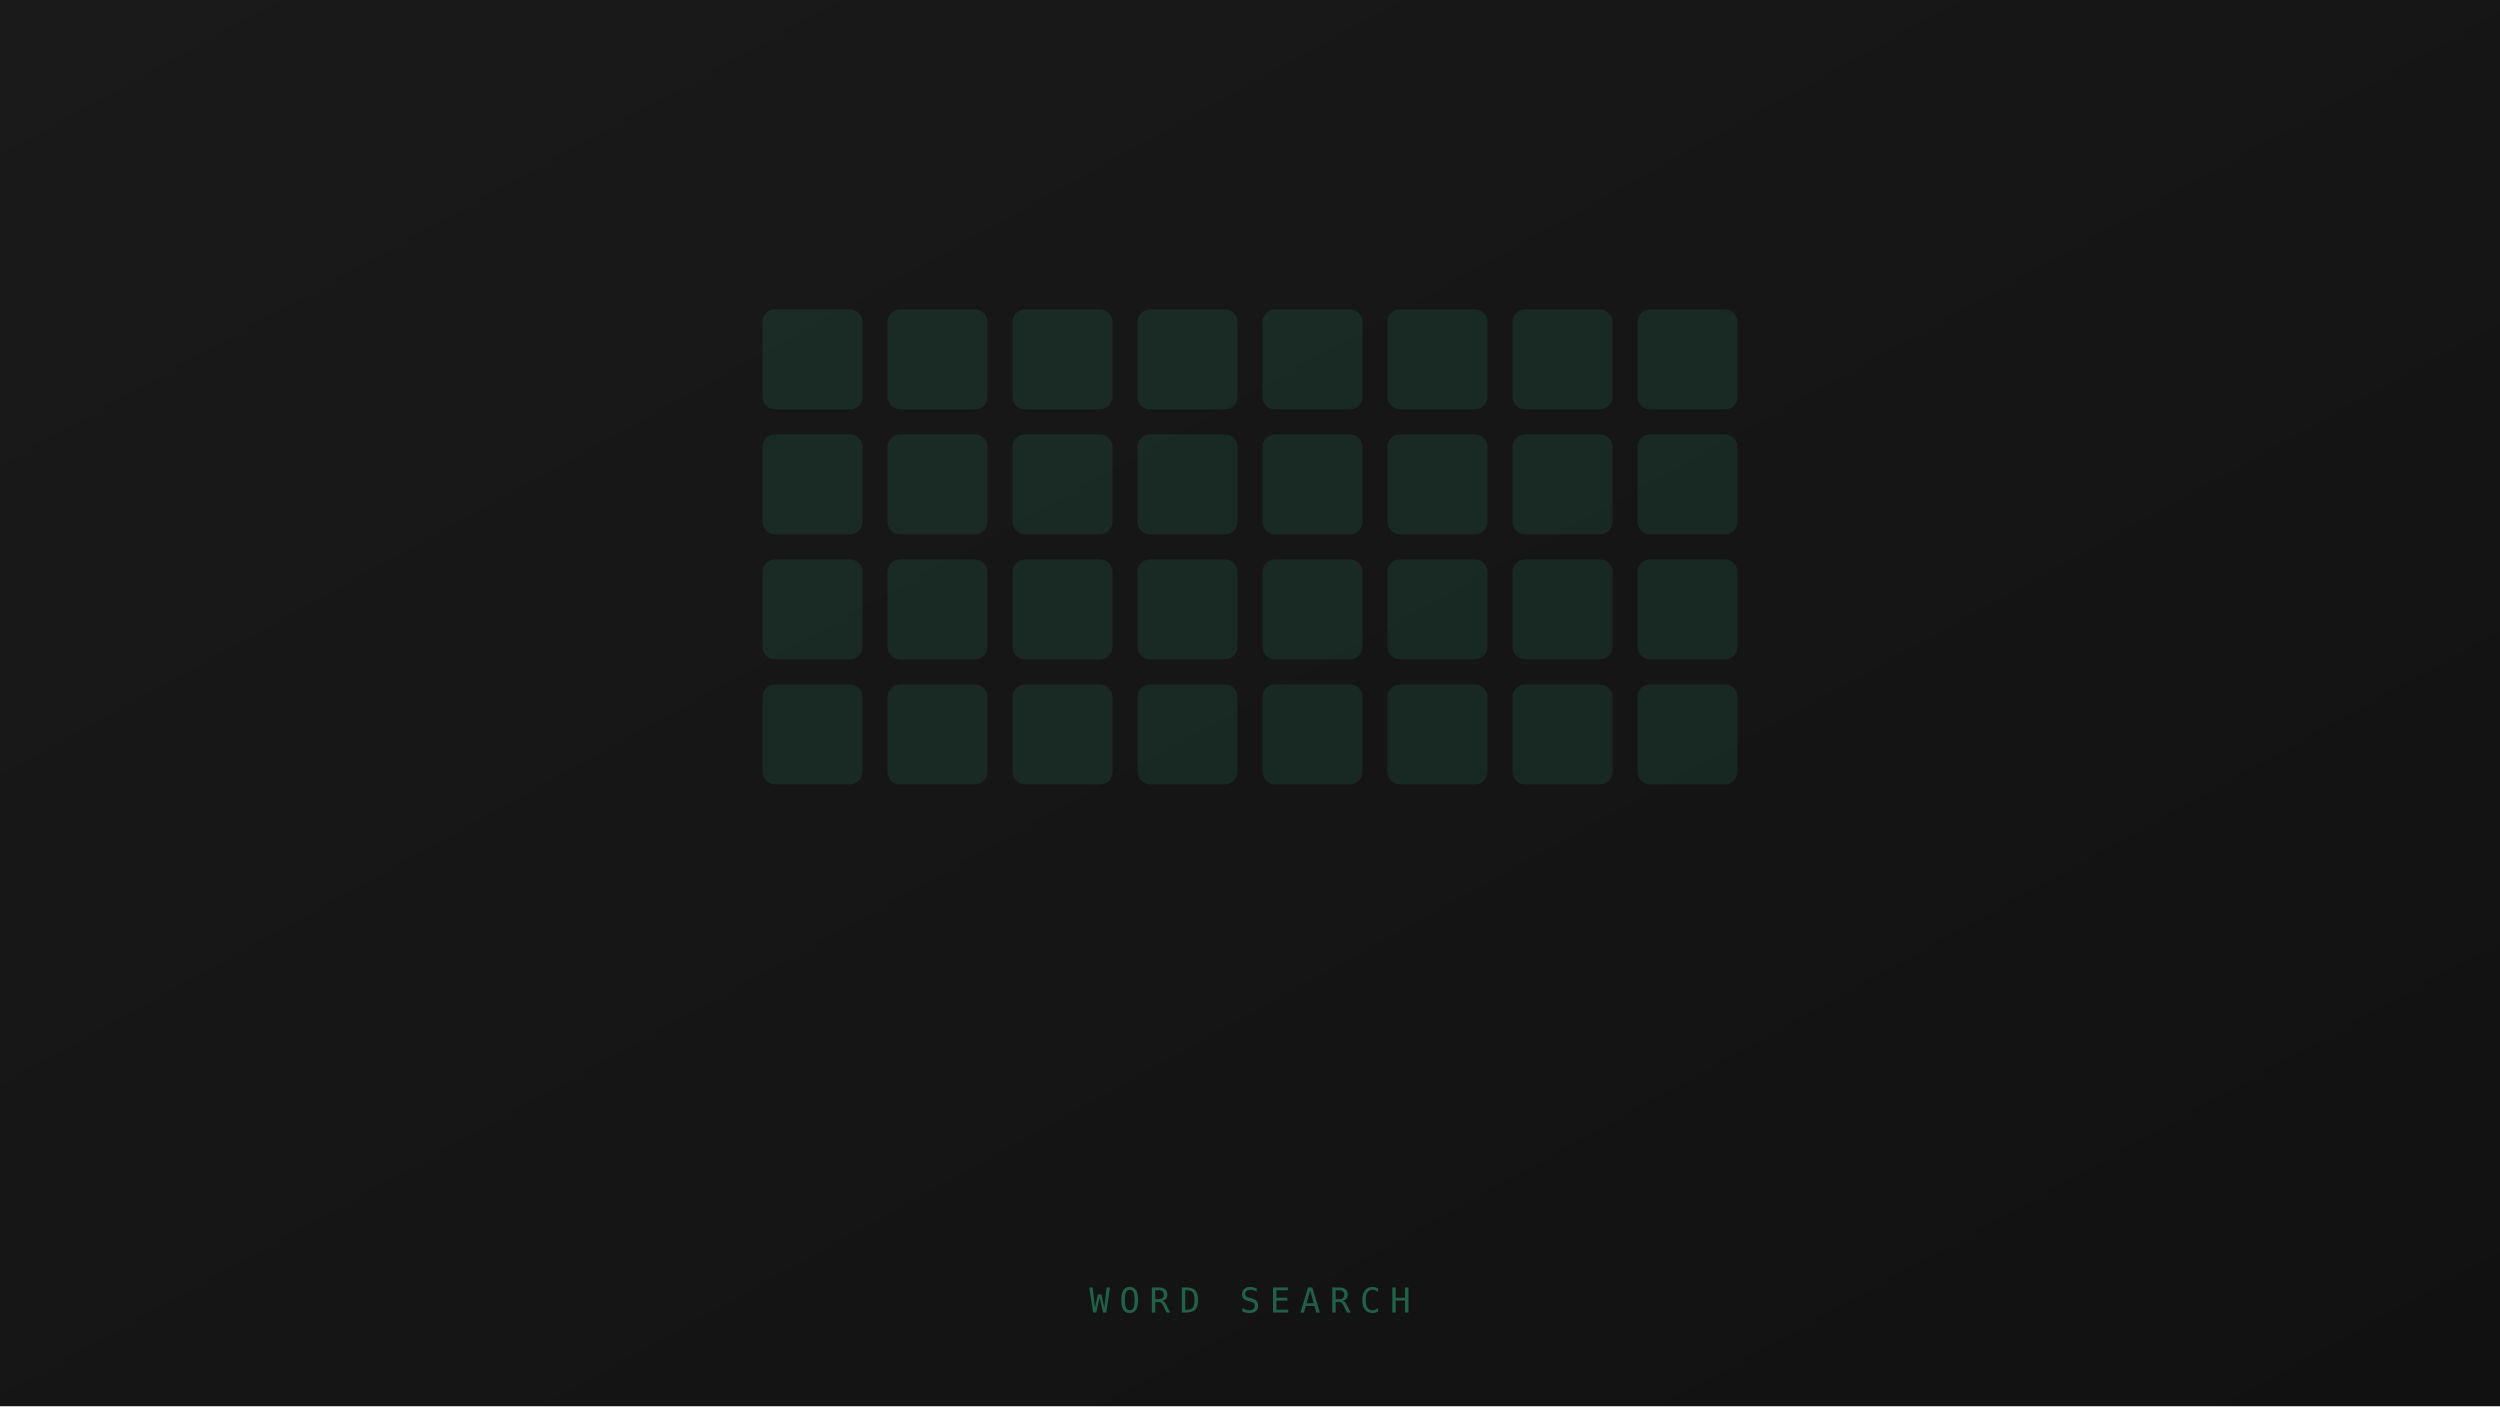
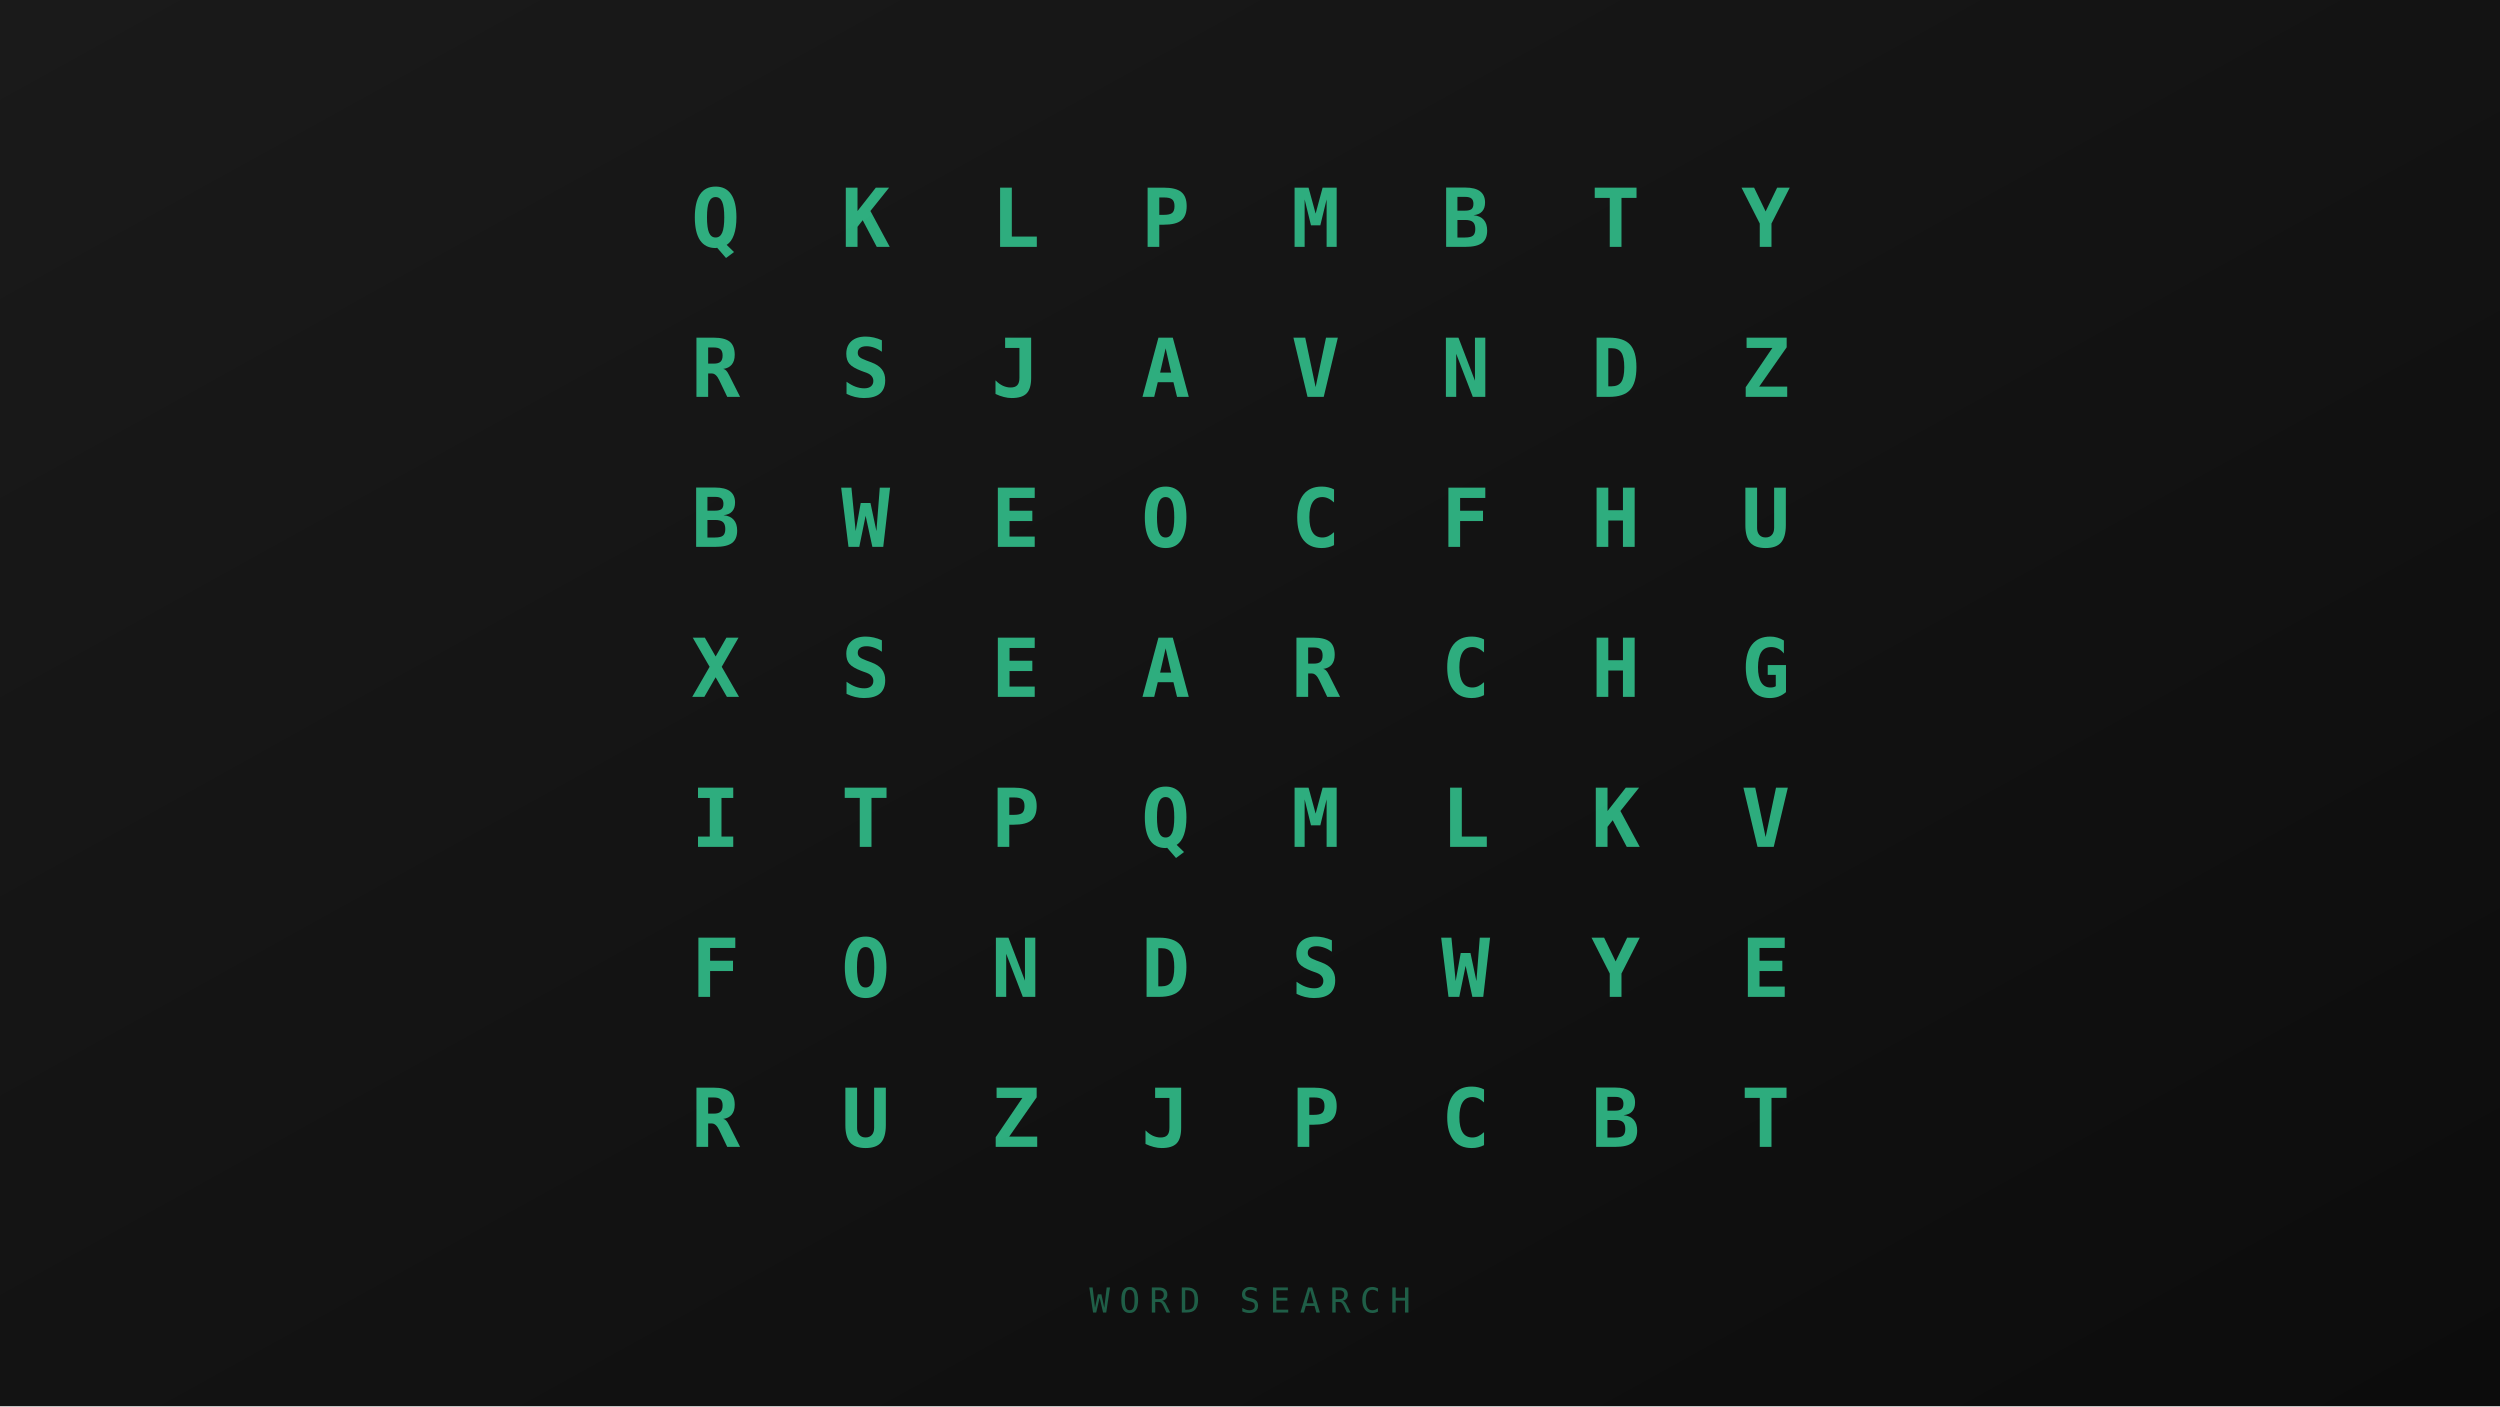
<svg xmlns="http://www.w3.org/2000/svg" viewBox="0 0 800 450" width="800" height="450">
  <defs>
-     <linearGradient id="bg" x1="0" y1="0" x2="1" y2="1">
+     <linearGradient id="wsBg" x1="0" y1="0" x2="1" y2="1">
      <stop offset="0%" stop-color="#1a1a1a" />
-       <stop offset="100%" stop-color="#111111" />
+       <stop offset="100%" stop-color="#0c0c0c" />
    </linearGradient>
  </defs>
-   <rect width="800" height="450" fill="url(#bg)" />
-   <g>
-     <rect x="244" y="99" width="32" height="32" rx="4" fill="#34d399" opacity="0.1">
-       <animate attributeName="opacity" values="0.1;0.5;0.1" dur="1.84s" begin="0.00s" repeatCount="indefinite" calcMode="spline" keySplines="0.4 0 0.2 1;0.4 0 0.2 1" />
+   <rect width="800" height="450" fill="url(#wsBg)" />
+   <g transform="translate(205 45)" font-family="monospace" font-size="26" font-weight="600" fill="#34d399" text-anchor="middle">
+     <g opacity="0.8">
+       <text x="24" y="34">Q</text>
+       <text x="72" y="34">K</text>
+       <text x="120" y="34">L</text>
+       <text x="168" y="34">P</text>
+       <text x="216" y="34">M</text>
+       <text x="264" y="34">B</text>
+       <text x="312" y="34">T</text>
+       <text x="360" y="34">Y</text>
+       <text x="24" y="82">R</text>
+       <text x="72" y="82">S</text>
+       <text x="120" y="82">J</text>
+       <text x="168" y="82">A</text>
+       <text x="216" y="82">V</text>
+       <text x="264" y="82">N</text>
+       <text x="312" y="82">D</text>
+       <text x="360" y="82">Z</text>
+       <text x="24" y="130">B</text>
+       <text x="72" y="130">W</text>
+       <text x="120" y="130">E</text>
+       <text x="168" y="130">O</text>
+       <text x="216" y="130">C</text>
+       <text x="264" y="130">F</text>
+       <text x="312" y="130">H</text>
+       <text x="360" y="130">U</text>
+       <text x="24" y="178">X</text>
+       <text x="72" y="178" font-weight="700">S</text>
+       <text x="120" y="178" font-weight="700">E</text>
+       <text x="168" y="178" font-weight="700">A</text>
+       <text x="216" y="178" font-weight="700">R</text>
+       <text x="264" y="178" font-weight="700">C</text>
+       <text x="312" y="178" font-weight="700">H</text>
+       <text x="360" y="178">G</text>
+       <text x="24" y="226">I</text>
+       <text x="72" y="226">T</text>
+       <text x="120" y="226">P</text>
+       <text x="168" y="226">Q</text>
+       <text x="216" y="226">M</text>
+       <text x="264" y="226">L</text>
+       <text x="312" y="226">K</text>
+       <text x="360" y="226">V</text>
+       <text x="24" y="274">F</text>
+       <text x="72" y="274">O</text>
+       <text x="120" y="274">N</text>
+       <text x="168" y="274">D</text>
+       <text x="216" y="274">S</text>
+       <text x="264" y="274">W</text>
+       <text x="312" y="274">Y</text>
+       <text x="360" y="274">E</text>
+       <text x="24" y="322">R</text>
+       <text x="72" y="322">U</text>
+       <text x="120" y="322">Z</text>
+       <text x="168" y="322">J</text>
+       <text x="216" y="322">P</text>
+       <text x="264" y="322">C</text>
+       <text x="312" y="322">B</text>
+       <text x="360" y="322">T</text>
+     </g>
+   </g>
+   <g transform="translate(205 45)">
+     <rect x="52" y="148" width="0" height="40" rx="20" fill="#34d399" opacity="0">
+       <animate attributeName="width" values="0;290;290;0" dur="4s" keyTimes="0;0.35;0.9;1" repeatCount="indefinite" calcMode="spline" keySplines="0.4 0 0.2 1;0 0 1 1;0.4 0 0.2 1" />
+       <animate attributeName="opacity" values="0;0.25;0.25;0" dur="4s" keyTimes="0;0.35;0.9;1" repeatCount="indefinite" />
    </rect>
-     <rect x="284" y="99" width="32" height="32" rx="4" fill="#34d399" opacity="0.1">
-       <animate attributeName="opacity" values="0.1;0.5;0.1" dur="1.86s" begin="0.08s" repeatCount="indefinite" calcMode="spline" keySplines="0.4 0 0.2 1;0.4 0 0.2 1" />
-     </rect>
-     <rect x="324" y="99" width="32" height="32" rx="4" fill="#34d399" opacity="0.1">
-       <animate attributeName="opacity" values="0.1;0.5;0.1" dur="1.65s" begin="0.16s" repeatCount="indefinite" calcMode="spline" keySplines="0.4 0 0.2 1;0.4 0 0.2 1" />
-     </rect>
-     <rect x="364" y="99" width="32" height="32" rx="4" fill="#34d399" opacity="0.1">
-       <animate attributeName="opacity" values="0.1;0.5;0.1" dur="1.99s" begin="0.24s" repeatCount="indefinite" calcMode="spline" keySplines="0.4 0 0.2 1;0.4 0 0.2 1" />
-     </rect>
-     <rect x="404" y="99" width="32" height="32" rx="4" fill="#34d399" opacity="0.1">
-       <animate attributeName="opacity" values="0.1;0.5;0.1" dur="1.77s" begin="0.32s" repeatCount="indefinite" calcMode="spline" keySplines="0.4 0 0.2 1;0.4 0 0.2 1" />
-     </rect>
-     <rect x="444" y="99" width="32" height="32" rx="4" fill="#34d399" opacity="0.1">
-       <animate attributeName="opacity" values="0.1;0.5;0.1" dur="1.55s" begin="0.40s" repeatCount="indefinite" calcMode="spline" keySplines="0.4 0 0.2 1;0.4 0 0.2 1" />
-     </rect>
-     <rect x="484" y="99" width="32" height="32" rx="4" fill="#34d399" opacity="0.1">
-       <animate attributeName="opacity" values="0.1;0.5;0.1" dur="1.72s" begin="0.48s" repeatCount="indefinite" calcMode="spline" keySplines="0.4 0 0.2 1;0.4 0 0.2 1" />
-     </rect>
-     <rect x="524" y="99" width="32" height="32" rx="4" fill="#34d399" opacity="0.1">
-       <animate attributeName="opacity" values="0.1;0.5;0.1" dur="1.53s" begin="0.56s" repeatCount="indefinite" calcMode="spline" keySplines="0.4 0 0.2 1;0.4 0 0.2 1" />
-     </rect>
-     <rect x="244" y="139" width="32" height="32" rx="4" fill="#34d399" opacity="0.1">
-       <animate attributeName="opacity" values="0.1;0.5;0.1" dur="1.86s" begin="0.64s" repeatCount="indefinite" calcMode="spline" keySplines="0.4 0 0.2 1;0.4 0 0.2 1" />
-     </rect>
-     <rect x="284" y="139" width="32" height="32" rx="4" fill="#34d399" opacity="0.1">
-       <animate attributeName="opacity" values="0.1;0.5;0.1" dur="1.65s" begin="0.72s" repeatCount="indefinite" calcMode="spline" keySplines="0.4 0 0.2 1;0.4 0 0.2 1" />
-     </rect>
-     <rect x="324" y="139" width="32" height="32" rx="4" fill="#34d399" opacity="0.1">
-       <animate attributeName="opacity" values="0.1;0.5;0.1" dur="1.70s" begin="0.80s" repeatCount="indefinite" calcMode="spline" keySplines="0.4 0 0.2 1;0.4 0 0.2 1" />
-     </rect>
-     <rect x="364" y="139" width="32" height="32" rx="4" fill="#34d399" opacity="0.1">
-       <animate attributeName="opacity" values="0.1;0.5;0.1" dur="1.69s" begin="0.88s" repeatCount="indefinite" calcMode="spline" keySplines="0.4 0 0.2 1;0.4 0 0.2 1" />
-     </rect>
-     <rect x="404" y="139" width="32" height="32" rx="4" fill="#34d399" opacity="0.1">
-       <animate attributeName="opacity" values="0.1;0.5;0.1" dur="1.72s" begin="0.96s" repeatCount="indefinite" calcMode="spline" keySplines="0.4 0 0.2 1;0.4 0 0.2 1" />
-     </rect>
-     <rect x="444" y="139" width="32" height="32" rx="4" fill="#34d399" opacity="0.1">
-       <animate attributeName="opacity" values="0.1;0.5;0.1" dur="1.96s" begin="1.04s" repeatCount="indefinite" calcMode="spline" keySplines="0.4 0 0.2 1;0.4 0 0.2 1" />
-     </rect>
-     <rect x="484" y="139" width="32" height="32" rx="4" fill="#34d399" opacity="0.1">
-       <animate attributeName="opacity" values="0.1;0.5;0.1" dur="1.61s" begin="1.12s" repeatCount="indefinite" calcMode="spline" keySplines="0.4 0 0.2 1;0.4 0 0.2 1" />
-     </rect>
-     <rect x="524" y="139" width="32" height="32" rx="4" fill="#34d399" opacity="0.1">
-       <animate attributeName="opacity" values="0.1;0.5;0.1" dur="1.91s" begin="1.20s" repeatCount="indefinite" calcMode="spline" keySplines="0.4 0 0.2 1;0.4 0 0.2 1" />
-     </rect>
-     <rect x="244" y="179" width="32" height="32" rx="4" fill="#34d399" opacity="0.1">
-       <animate attributeName="opacity" values="0.1;0.5;0.1" dur="1.50s" begin="1.28s" repeatCount="indefinite" calcMode="spline" keySplines="0.4 0 0.2 1;0.4 0 0.2 1" />
-     </rect>
-     <rect x="284" y="179" width="32" height="32" rx="4" fill="#34d399" opacity="0.1">
-       <animate attributeName="opacity" values="0.1;0.5;0.1" dur="1.77s" begin="1.36s" repeatCount="indefinite" calcMode="spline" keySplines="0.4 0 0.2 1;0.4 0 0.2 1" />
-     </rect>
-     <rect x="324" y="179" width="32" height="32" rx="4" fill="#34d399" opacity="0.1">
-       <animate attributeName="opacity" values="0.1;0.5;0.1" dur="1.92s" begin="1.44s" repeatCount="indefinite" calcMode="spline" keySplines="0.4 0 0.2 1;0.4 0 0.2 1" />
-     </rect>
-     <rect x="364" y="179" width="32" height="32" rx="4" fill="#34d399" opacity="0.1">
-       <animate attributeName="opacity" values="0.1;0.5;0.1" dur="1.62s" begin="1.52s" repeatCount="indefinite" calcMode="spline" keySplines="0.4 0 0.2 1;0.4 0 0.2 1" />
-     </rect>
-     <rect x="404" y="179" width="32" height="32" rx="4" fill="#34d399" opacity="0.1">
-       <animate attributeName="opacity" values="0.1;0.5;0.1" dur="1.61s" begin="1.60s" repeatCount="indefinite" calcMode="spline" keySplines="0.4 0 0.2 1;0.4 0 0.2 1" />
-     </rect>
-     <rect x="444" y="179" width="32" height="32" rx="4" fill="#34d399" opacity="0.1">
-       <animate attributeName="opacity" values="0.1;0.5;0.1" dur="1.80s" begin="1.68s" repeatCount="indefinite" calcMode="spline" keySplines="0.4 0 0.2 1;0.4 0 0.2 1" />
-     </rect>
-     <rect x="484" y="179" width="32" height="32" rx="4" fill="#34d399" opacity="0.1">
-       <animate attributeName="opacity" values="0.1;0.5;0.1" dur="1.84s" begin="1.76s" repeatCount="indefinite" calcMode="spline" keySplines="0.4 0 0.2 1;0.4 0 0.2 1" />
-     </rect>
-     <rect x="524" y="179" width="32" height="32" rx="4" fill="#34d399" opacity="0.1">
-       <animate attributeName="opacity" values="0.1;0.5;0.1" dur="1.94s" begin="1.84s" repeatCount="indefinite" calcMode="spline" keySplines="0.4 0 0.2 1;0.4 0 0.2 1" />
-     </rect>
-     <rect x="244" y="219" width="32" height="32" rx="4" fill="#34d399" opacity="0.1">
-       <animate attributeName="opacity" values="0.1;0.5;0.1" dur="1.91s" begin="1.92s" repeatCount="indefinite" calcMode="spline" keySplines="0.4 0 0.2 1;0.4 0 0.2 1" />
-     </rect>
-     <rect x="284" y="219" width="32" height="32" rx="4" fill="#34d399" opacity="0.1">
-       <animate attributeName="opacity" values="0.1;0.5;0.1" dur="1.75s" begin="2.00s" repeatCount="indefinite" calcMode="spline" keySplines="0.4 0 0.2 1;0.4 0 0.2 1" />
-     </rect>
-     <rect x="324" y="219" width="32" height="32" rx="4" fill="#34d399" opacity="0.1">
-       <animate attributeName="opacity" values="0.1;0.5;0.1" dur="1.73s" begin="2.08s" repeatCount="indefinite" calcMode="spline" keySplines="0.4 0 0.2 1;0.4 0 0.2 1" />
-     </rect>
-     <rect x="364" y="219" width="32" height="32" rx="4" fill="#34d399" opacity="0.1">
-       <animate attributeName="opacity" values="0.1;0.5;0.1" dur="1.91s" begin="2.16s" repeatCount="indefinite" calcMode="spline" keySplines="0.4 0 0.2 1;0.4 0 0.2 1" />
-     </rect>
-     <rect x="404" y="219" width="32" height="32" rx="4" fill="#34d399" opacity="0.1">
-       <animate attributeName="opacity" values="0.1;0.5;0.1" dur="1.95s" begin="2.24s" repeatCount="indefinite" calcMode="spline" keySplines="0.4 0 0.2 1;0.4 0 0.2 1" />
-     </rect>
-     <rect x="444" y="219" width="32" height="32" rx="4" fill="#34d399" opacity="0.1">
-       <animate attributeName="opacity" values="0.1;0.5;0.1" dur="1.83s" begin="2.32s" repeatCount="indefinite" calcMode="spline" keySplines="0.4 0 0.2 1;0.4 0 0.2 1" />
-     </rect>
-     <rect x="484" y="219" width="32" height="32" rx="4" fill="#34d399" opacity="0.1">
-       <animate attributeName="opacity" values="0.1;0.5;0.1" dur="1.83s" begin="2.40s" repeatCount="indefinite" calcMode="spline" keySplines="0.4 0 0.2 1;0.4 0 0.2 1" />
-     </rect>
-     <rect x="524" y="219" width="32" height="32" rx="4" fill="#34d399" opacity="0.1">
-       <animate attributeName="opacity" values="0.1;0.5;0.1" dur="1.51s" begin="2.48s" repeatCount="indefinite" calcMode="spline" keySplines="0.4 0 0.2 1;0.4 0 0.2 1" />
-     </rect>
+     <line x1="72" y1="168" x2="72" y2="168" stroke="#34d399" stroke-width="3" stroke-linecap="round" opacity="0">
+       <animate attributeName="x2" values="72;312;312;72" dur="4s" keyTimes="0;0.35;0.9;1" repeatCount="indefinite" calcMode="spline" keySplines="0.4 0 0.2 1;0 0 1 1;0.4 0 0.2 1" />
+       <animate attributeName="opacity" values="0;1;1;0" dur="4s" keyTimes="0;0.35;0.9;1" repeatCount="indefinite" />
+     </line>
  </g>
  <text x="400" y="420" fill="#34d399" font-family="monospace" font-size="11" font-weight="500" text-anchor="middle" letter-spacing="3" opacity="0.4">WORD SEARCH</text>
</svg>
